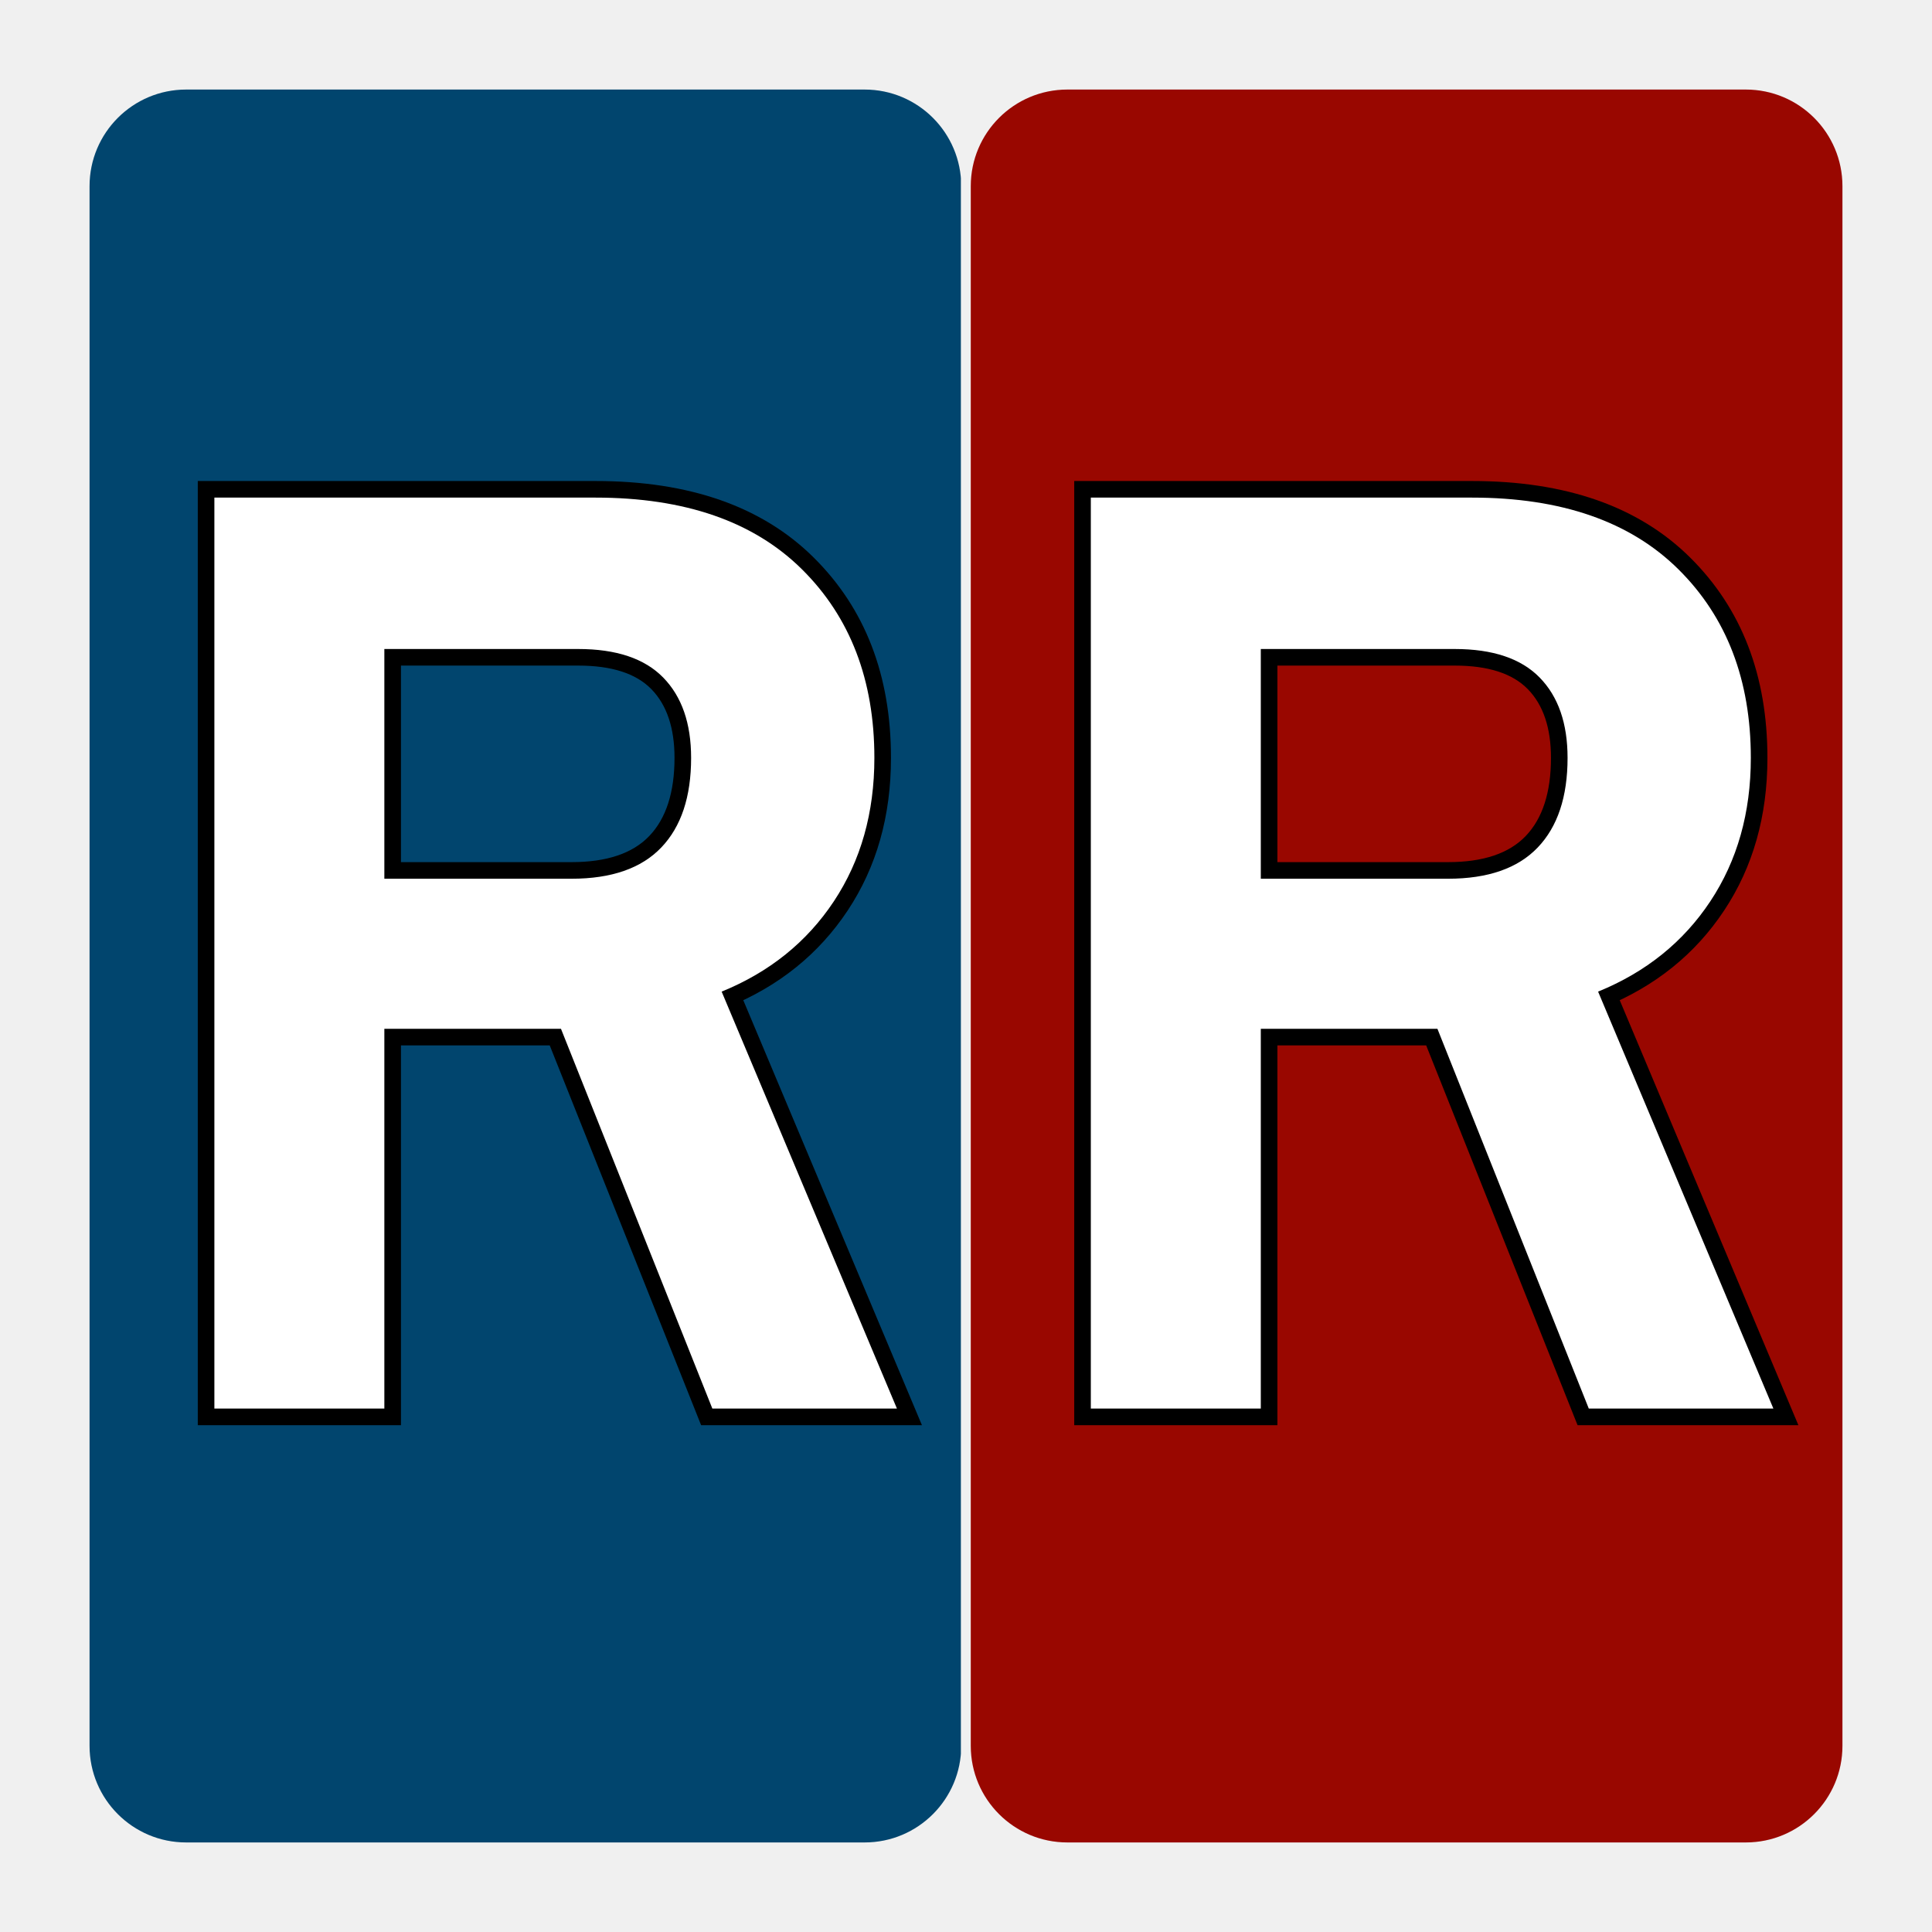
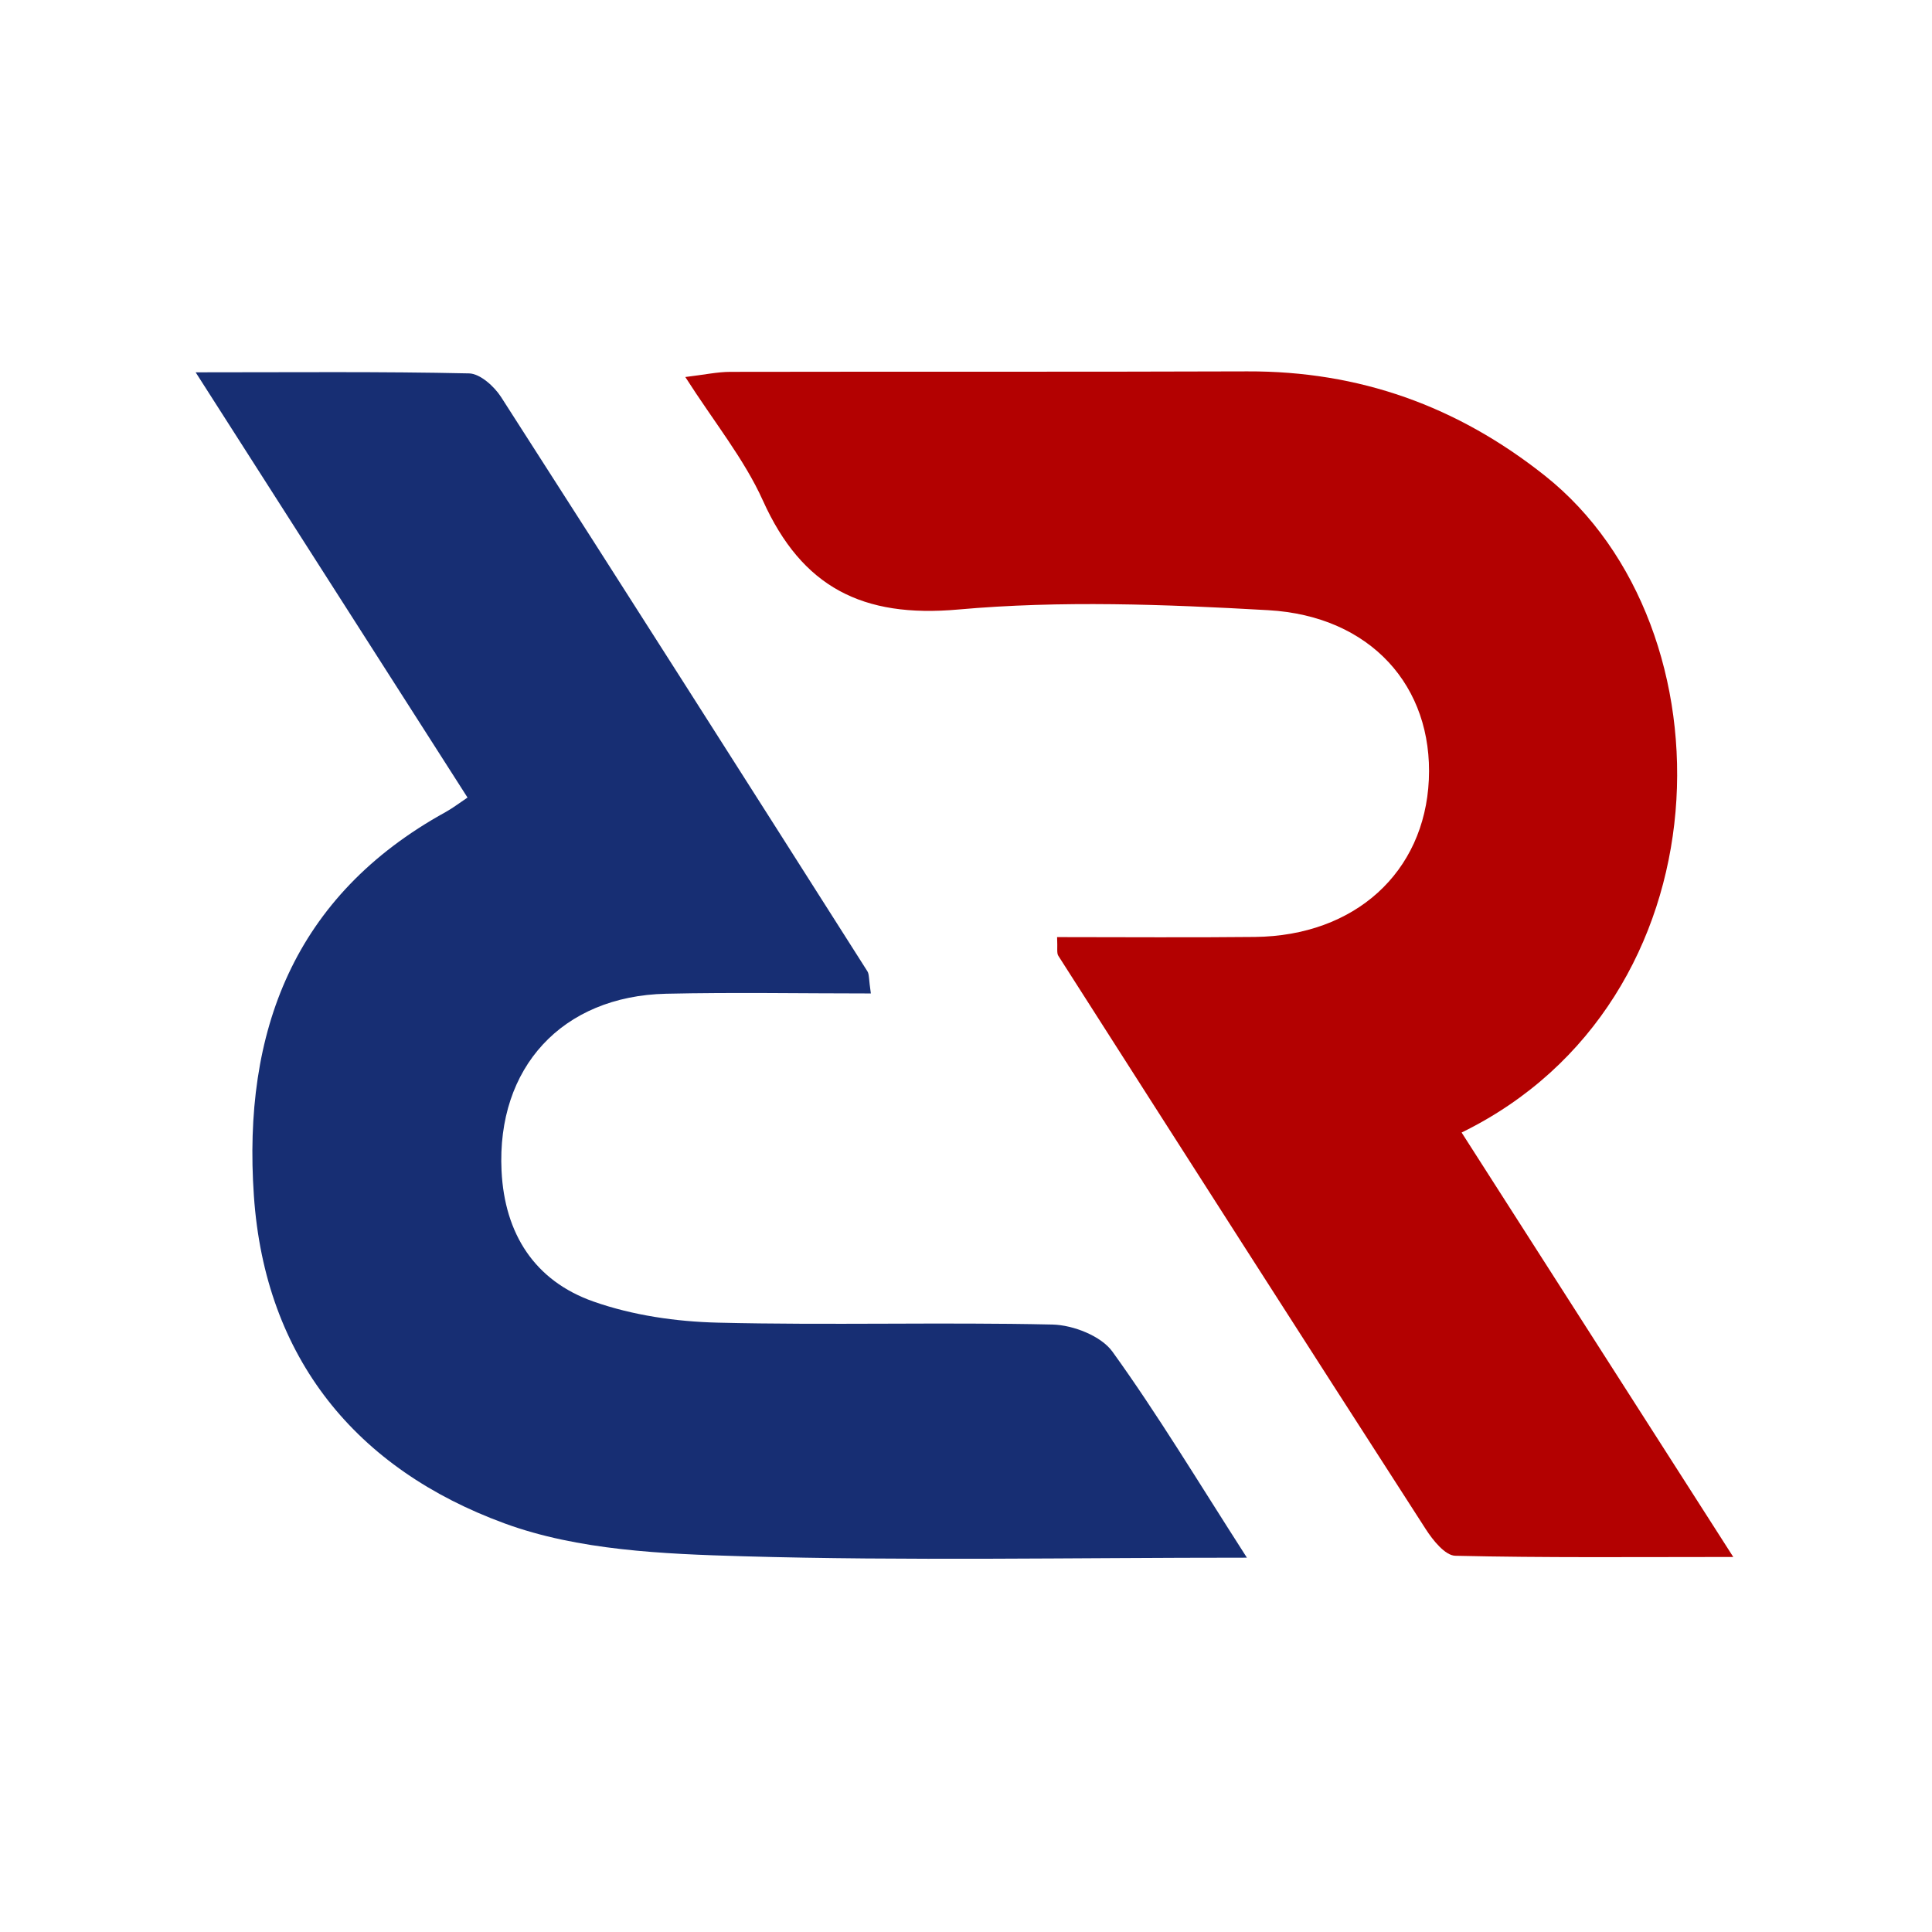
<svg xmlns="http://www.w3.org/2000/svg" width="2000" zoomAndPan="magnify" viewBox="0 0 1500 1500" height="2000" preserveAspectRatio="xMidYMid meet" version="1.0">
-   <defs>
-     <g />
-     <clipPath id="cf47ef3428">
-       <path d="M 69.527 69.527 L 746.027 69.527 L 746.027 1430.777 L 69.527 1430.777 Z M 69.527 69.527 " clip-rule="nonzero" />
-     </clipPath>
-     <clipPath id="e6743c19b9">
-       <path d="M 69.527 144.527 L 69.527 1355.473 C 69.527 1396.895 103.105 1430.473 144.527 1430.473 L 671.293 1430.473 C 712.715 1430.473 746.293 1396.895 746.293 1355.473 L 746.293 144.527 C 746.293 103.105 712.715 69.527 671.293 69.527 L 144.527 69.527 C 103.105 69.527 69.527 103.105 69.527 144.527 Z M 69.527 144.527 " clip-rule="nonzero" />
-     </clipPath>
-     <clipPath id="c0d58b6fad">
-       <path d="M 753.527 69.527 L 1430.777 69.527 L 1430.777 1430.777 L 753.527 1430.777 Z M 753.527 69.527 " clip-rule="nonzero" />
-     </clipPath>
-     <clipPath id="48e1aca9db">
-       <path d="M 753.703 144.527 L 753.703 1355.473 C 753.703 1396.895 787.281 1430.473 828.703 1430.473 L 1355.469 1430.473 C 1396.891 1430.473 1430.469 1396.895 1430.469 1355.473 L 1430.469 144.527 C 1430.469 103.105 1396.891 69.527 1355.469 69.527 L 828.703 69.527 C 787.281 69.527 753.703 103.105 753.703 144.527 Z M 753.703 144.527 " clip-rule="nonzero" />
-     </clipPath>
-     <clipPath id="782a728099">
-       <rect x="0" width="683" y="0" height="1124" />
-     </clipPath>
-     <clipPath id="2dc520d5a1">
-       <rect x="0" width="682" y="0" height="1124" />
-     </clipPath>
-   </defs>
-   <g clip-path="url(#cf47ef3428)">
-     <g clip-path="url(#e6743c19b9)">
-       <path fill="#01456e" d="M 69.527 69.527 L 746.027 69.527 L 746.027 1430.777 L 69.527 1430.777 Z M 69.527 69.527 " fill-opacity="1" fill-rule="nonzero" />
-     </g>
-   </g>
-   <g clip-path="url(#c0d58b6fad)">
-     <g clip-path="url(#48e1aca9db)">
-       <path fill="#990700" d="M 753.527 69.527 L 1430.777 69.527 L 1430.777 1430.777 L 753.527 1430.777 Z M 753.527 69.527 " fill-opacity="1" fill-rule="nonzero" />
-     </g>
-   </g>
-   <g transform="matrix(1, 0, 0, 1, 104, 188)">
-     <g clip-path="url(#782a728099)">
-       <g fill="#000000" fill-opacity="1">
-         <g transform="translate(0.581445, 905.6196)">
-           <g>
-             <path d="M 61.863 -720.168 L 357.766 -720.168 C 430.723 -720.168 487.188 -700.367 527.16 -660.762 C 567.164 -621.125 587.168 -569.27 587.168 -505.203 C 587.168 -459.996 575.969 -420.504 553.574 -386.73 C 531.145 -352.902 500.145 -327.93 460.574 -311.805 L 455.711 -323.742 L 467.594 -328.734 L 611.207 12.887 L 439.758 12.887 L 318.988 -290.102 L 330.957 -294.871 L 330.957 -281.984 L 193.832 -281.984 L 193.832 -294.871 L 206.719 -294.871 L 206.719 12.887 L 48.973 12.887 L 48.973 -720.168 Z M 61.863 -694.395 L 61.863 -707.281 L 74.75 -707.281 L 74.75 0 L 61.863 0 L 61.863 -12.887 L 193.832 -12.887 L 193.832 0 L 180.945 0 L 180.945 -307.762 L 339.695 -307.762 L 460.469 -4.773 L 448.496 0 L 448.496 -12.887 L 591.809 -12.887 L 591.809 0 L 579.926 4.996 L 438.781 -330.762 L 450.852 -335.676 C 485.512 -349.797 512.594 -371.562 532.094 -400.973 C 551.625 -430.434 561.391 -465.176 561.391 -505.203 C 561.391 -562.105 543.934 -607.855 509.02 -642.453 C 474.07 -677.082 423.652 -694.395 357.766 -694.395 Z M 339.207 -424.266 C 366.469 -424.266 386.562 -431.016 399.492 -444.52 C 412.57 -458.18 419.109 -478.406 419.109 -505.203 C 419.109 -528.508 413.117 -546.301 401.129 -558.574 C 389.223 -570.762 370.301 -576.859 344.363 -576.859 L 193.832 -576.859 L 193.832 -589.746 L 206.719 -589.746 L 206.719 -411.379 L 193.832 -411.379 L 193.832 -424.266 Z M 339.207 -398.492 L 180.945 -398.492 L 180.945 -602.633 L 344.363 -602.633 C 377.535 -602.633 402.605 -593.949 419.566 -576.582 C 436.445 -559.301 444.887 -535.508 444.887 -505.203 C 444.887 -471.508 435.961 -445.34 418.109 -426.695 C 400.105 -407.891 373.805 -398.492 339.207 -398.492 Z M 339.207 -398.492 " />
-           </g>
-         </g>
-       </g>
-       <g fill="#ffffff" fill-opacity="1">
-         <g transform="translate(0.581445, 905.6196)">
-           <g>
-             <path d="M 61.859 -707.281 L 357.766 -707.281 C 427.18 -707.281 480.617 -688.719 518.078 -651.594 C 555.547 -614.477 574.281 -565.68 574.281 -505.203 C 574.281 -462.586 563.797 -425.469 542.828 -393.844 C 521.867 -362.227 492.828 -338.859 455.703 -323.734 L 591.797 0 L 448.484 0 L 330.953 -294.875 L 193.828 -294.875 L 193.828 0 L 61.859 0 Z M 339.203 -411.375 C 370.129 -411.375 393.328 -419.445 408.797 -435.594 C 424.266 -451.75 432 -474.953 432 -505.203 C 432 -532.004 424.781 -552.789 410.344 -567.562 C 395.906 -582.344 373.91 -589.734 344.359 -589.734 L 193.828 -589.734 L 193.828 -411.375 Z M 339.203 -411.375 " />
-           </g>
-         </g>
-       </g>
-     </g>
-   </g>
-   <g transform="matrix(1, 0, 0, 1, 785, 188)">
-     <g clip-path="url(#2dc520d5a1)">
-       <g fill="#000000" fill-opacity="1">
-         <g transform="translate(0.0547899, 905.6196)">
-           <g>
-             <path d="M 61.863 -720.168 L 357.766 -720.168 C 430.723 -720.168 487.188 -700.367 527.16 -660.762 C 567.164 -621.125 587.168 -569.27 587.168 -505.203 C 587.168 -459.996 575.969 -420.504 553.574 -386.73 C 531.145 -352.902 500.145 -327.93 460.574 -311.805 L 455.711 -323.742 L 467.594 -328.734 L 611.207 12.887 L 439.758 12.887 L 318.988 -290.102 L 330.957 -294.871 L 330.957 -281.984 L 193.832 -281.984 L 193.832 -294.871 L 206.719 -294.871 L 206.719 12.887 L 48.973 12.887 L 48.973 -720.168 Z M 61.863 -694.395 L 61.863 -707.281 L 74.75 -707.281 L 74.75 0 L 61.863 0 L 61.863 -12.887 L 193.832 -12.887 L 193.832 0 L 180.945 0 L 180.945 -307.762 L 339.695 -307.762 L 460.469 -4.773 L 448.496 0 L 448.496 -12.887 L 591.809 -12.887 L 591.809 0 L 579.926 4.996 L 438.781 -330.762 L 450.852 -335.676 C 485.512 -349.797 512.594 -371.562 532.094 -400.973 C 551.625 -430.434 561.391 -465.176 561.391 -505.203 C 561.391 -562.105 543.934 -607.855 509.02 -642.453 C 474.07 -677.082 423.652 -694.395 357.766 -694.395 Z M 339.207 -424.266 C 366.469 -424.266 386.562 -431.016 399.492 -444.52 C 412.57 -458.18 419.109 -478.406 419.109 -505.203 C 419.109 -528.508 413.117 -546.301 401.129 -558.574 C 389.223 -570.762 370.301 -576.859 344.363 -576.859 L 193.832 -576.859 L 193.832 -589.746 L 206.719 -589.746 L 206.719 -411.379 L 193.832 -411.379 L 193.832 -424.266 Z M 339.207 -398.492 L 180.945 -398.492 L 180.945 -602.633 L 344.363 -602.633 C 377.535 -602.633 402.605 -593.949 419.566 -576.582 C 436.445 -559.301 444.887 -535.508 444.887 -505.203 C 444.887 -471.508 435.961 -445.34 418.109 -426.695 C 400.105 -407.891 373.805 -398.492 339.207 -398.492 Z M 339.207 -398.492 " />
-           </g>
-         </g>
-       </g>
-       <g fill="#ffffff" fill-opacity="1">
-         <g transform="translate(0.0547899, 905.6196)">
-           <g>
-             <path d="M 61.859 -707.281 L 357.766 -707.281 C 427.18 -707.281 480.617 -688.719 518.078 -651.594 C 555.547 -614.477 574.281 -565.68 574.281 -505.203 C 574.281 -462.586 563.797 -425.469 542.828 -393.844 C 521.867 -362.227 492.828 -338.859 455.703 -323.734 L 591.797 0 L 448.484 0 L 330.953 -294.875 L 193.828 -294.875 L 193.828 0 L 61.859 0 Z M 339.203 -411.375 C 370.129 -411.375 393.328 -419.445 408.797 -435.594 C 424.266 -451.75 432 -474.953 432 -505.203 C 432 -532.004 424.781 -552.789 410.344 -567.562 C 395.906 -582.344 373.91 -589.734 344.359 -589.734 L 193.828 -589.734 L 193.828 -411.375 Z M 339.203 -411.375 " />
-           </g>
-         </g>
-       </g>
-     </g>
-   </g>
+   <rect x="-150" width="1800" fill="#ffffff" y="-150" height="1800" fill-opacity="1" />
+   <rect x="-150" width="1800" fill="#ffffff" y="-150" height="1800" fill-opacity="1" />
+   <path fill="#172e73" d="M 968.094 1209.375 C 830.785 1209.375 703.668 1211.918 576.75 1208.281 C 514.645 1206.5 448.984 1203.734 391.789 1182.777 C 276.793 1140.691 205.742 1054.723 197.113 928.363 C 188.375 801.137 227.836 695.598 345.938 630.504 C 351.289 627.57 356.18 623.77 362.984 619.223 C 293.781 510.973 225.363 403.965 151.906 289.074 C 227.656 289.074 295.918 288.402 364.188 289.906 C 372.73 290.086 383.691 299.953 389.016 308.219 C 484.254 456.539 578.855 605.297 673.43 754.082 C 674.938 756.438 674.445 760.066 676.133 771.316 C 622.508 771.316 569.809 770.352 517.113 771.535 C 436.348 773.371 385.523 828.895 389.395 909 C 391.766 958.004 415.16 994.461 460.734 1010.5 C 491.176 1021.227 524.906 1026.125 557.355 1026.902 C 643.914 1029.023 730.613 1026.441 817.152 1028.375 C 833.195 1028.754 854.898 1037.227 863.684 1049.41 C 898.551 1097.758 929.332 1149.004 968.094 1209.375 Z M 968.094 1209.375 " fill-opacity="1" fill-rule="evenodd" />
+   <path fill="#b30101" d="M 820.727 727.566 C 873.73 727.566 924.055 727.977 974.332 727.438 C 1051.902 726.594 1106.023 677.371 1109.344 605.41 C 1112.68 533.117 1064.379 478.27 984.648 473.746 C 904.605 469.199 823.633 466.113 743.98 473.227 C 669.637 479.883 622.688 456 592.32 388.652 C 577.711 356.246 554.422 327.73 532.07 292.715 C 547.07 290.918 557 288.734 566.953 288.707 C 700.777 288.449 834.605 288.809 968.461 288.336 C 1055.266 288.035 1131.293 315.172 1199.562 369.402 C 1347.855 487.293 1343.004 777.43 1134.793 879.293 C 1203.383 986.406 1271.586 1093.031 1345.707 1208.828 C 1268.754 1208.828 1199.289 1209.512 1129.883 1207.887 C 1121.984 1207.707 1112.473 1195.816 1106.984 1187.277 C 1011.539 1039.133 916.543 890.613 821.684 742.078 C 820.277 739.914 821.18 736.258 820.727 727.566 Z M 820.727 727.566 " fill-opacity="1" fill-rule="evenodd" />
</svg>
